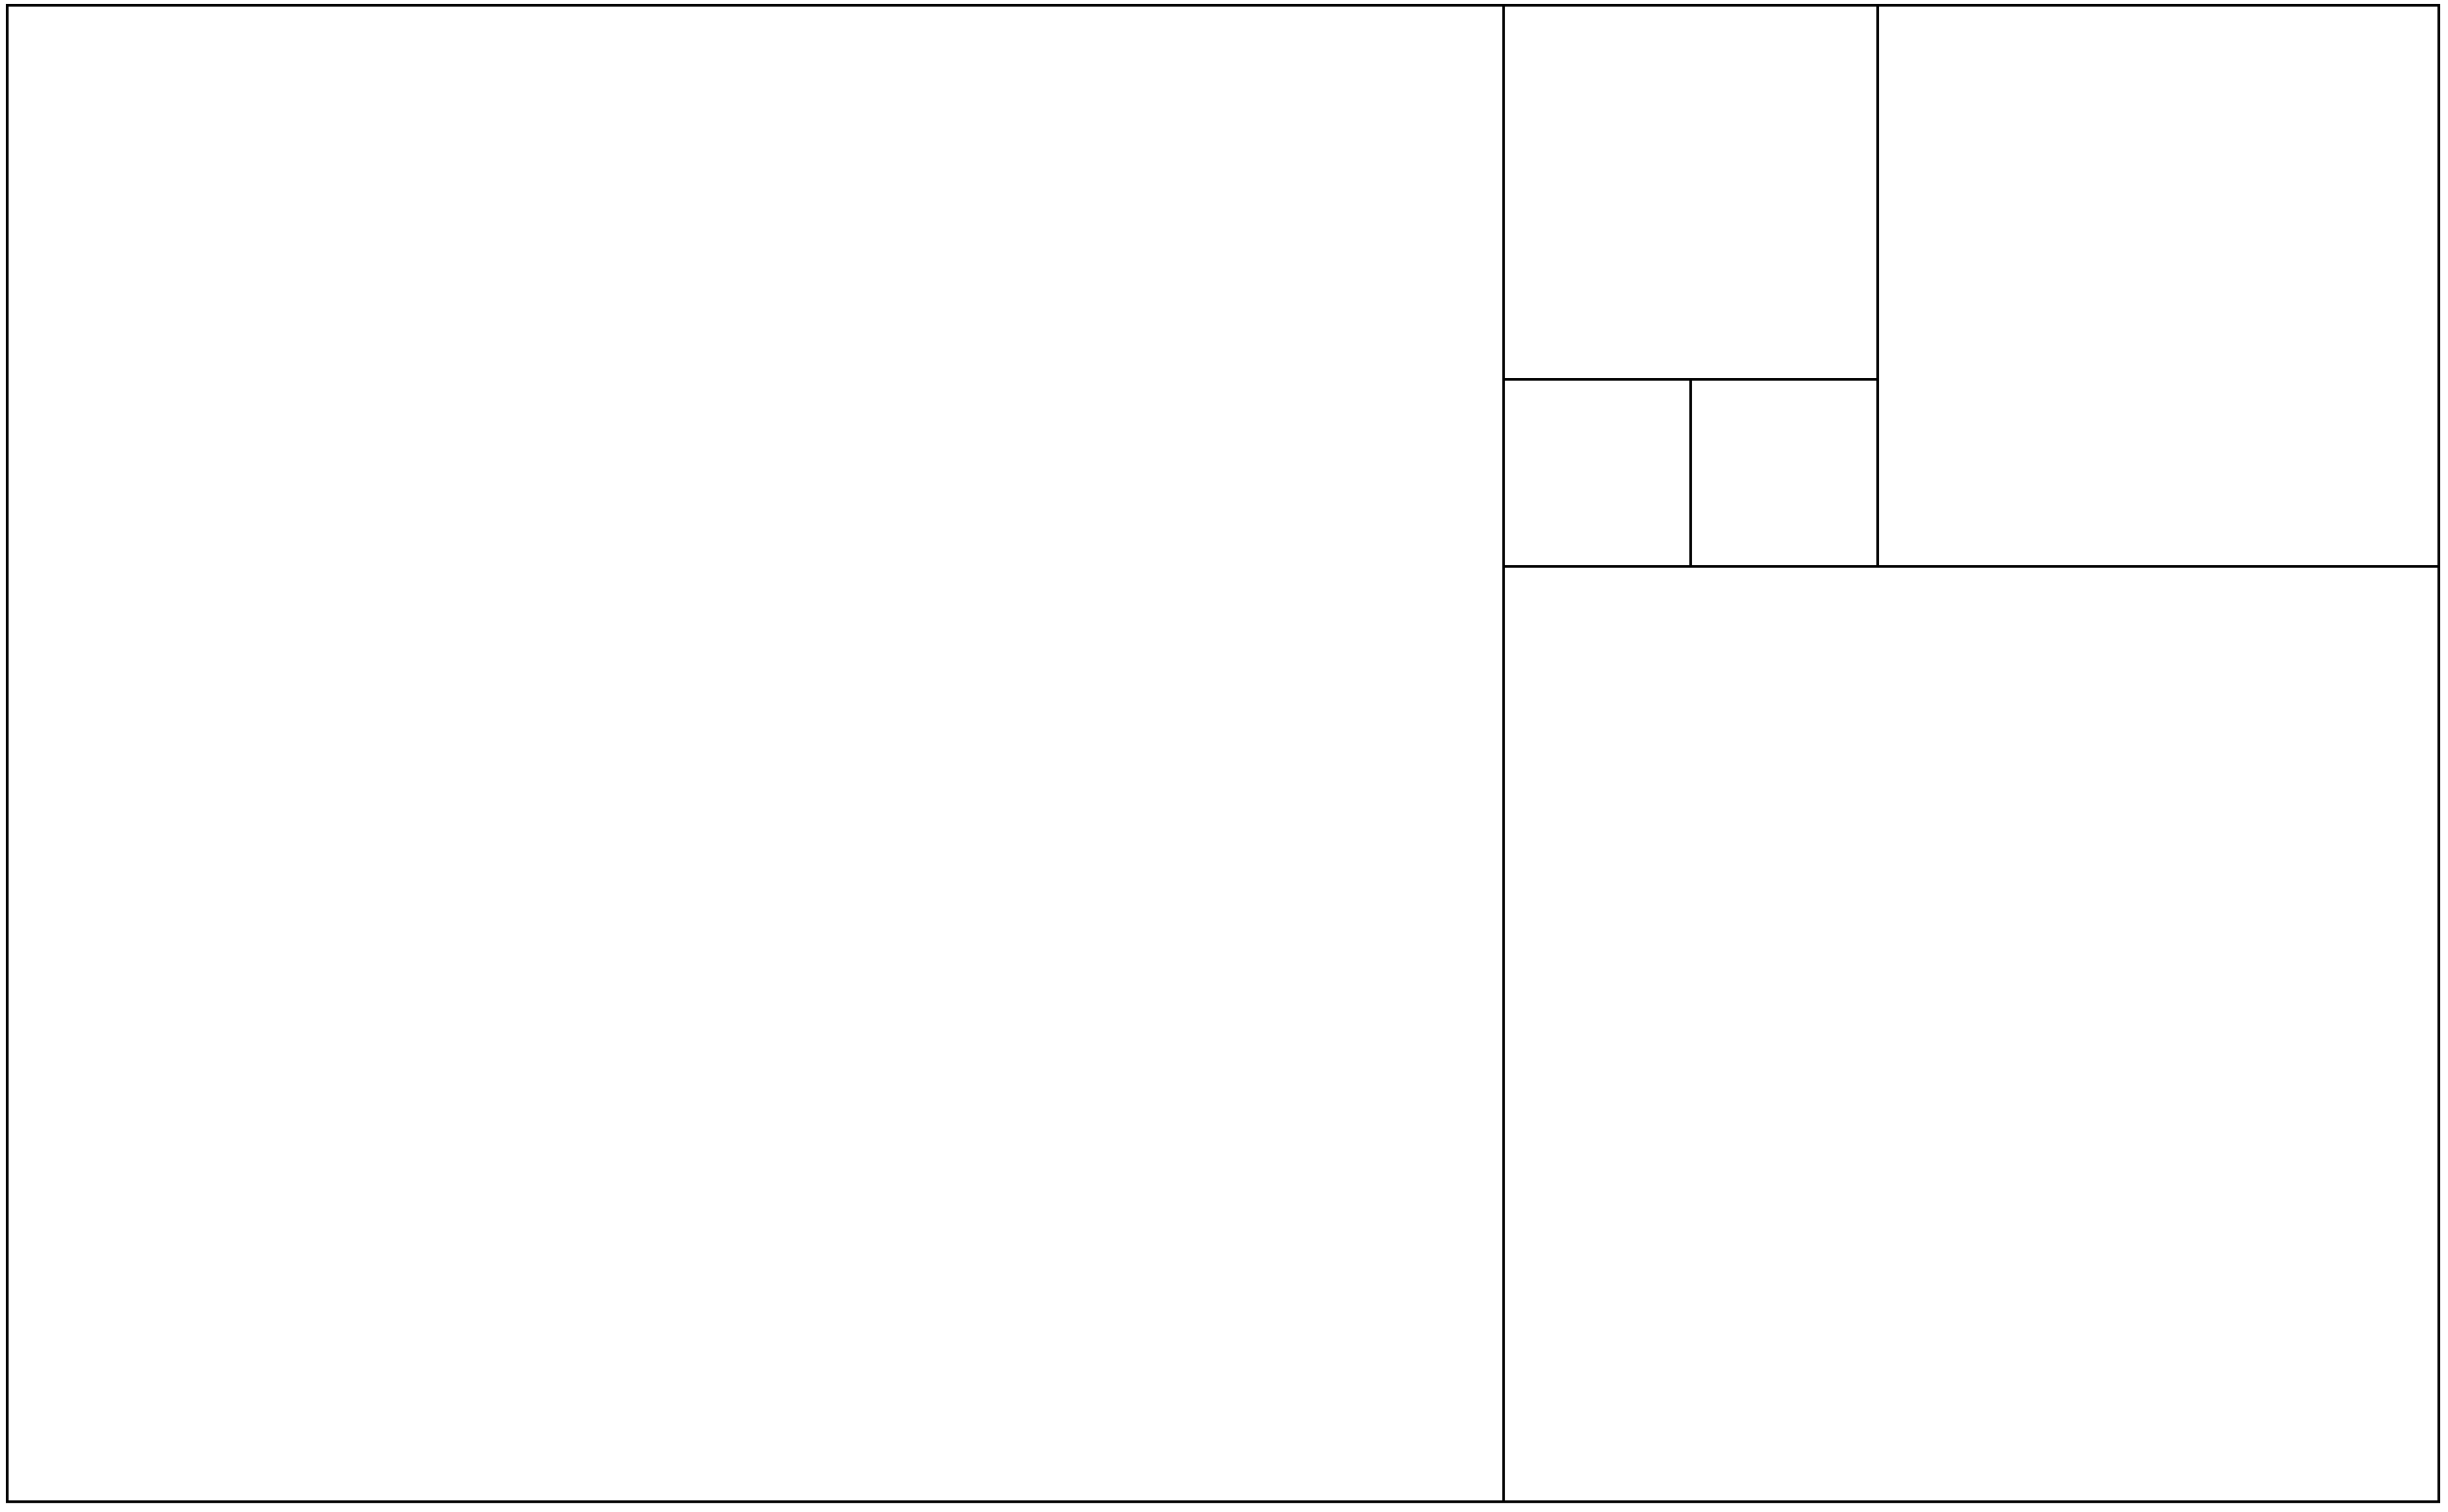
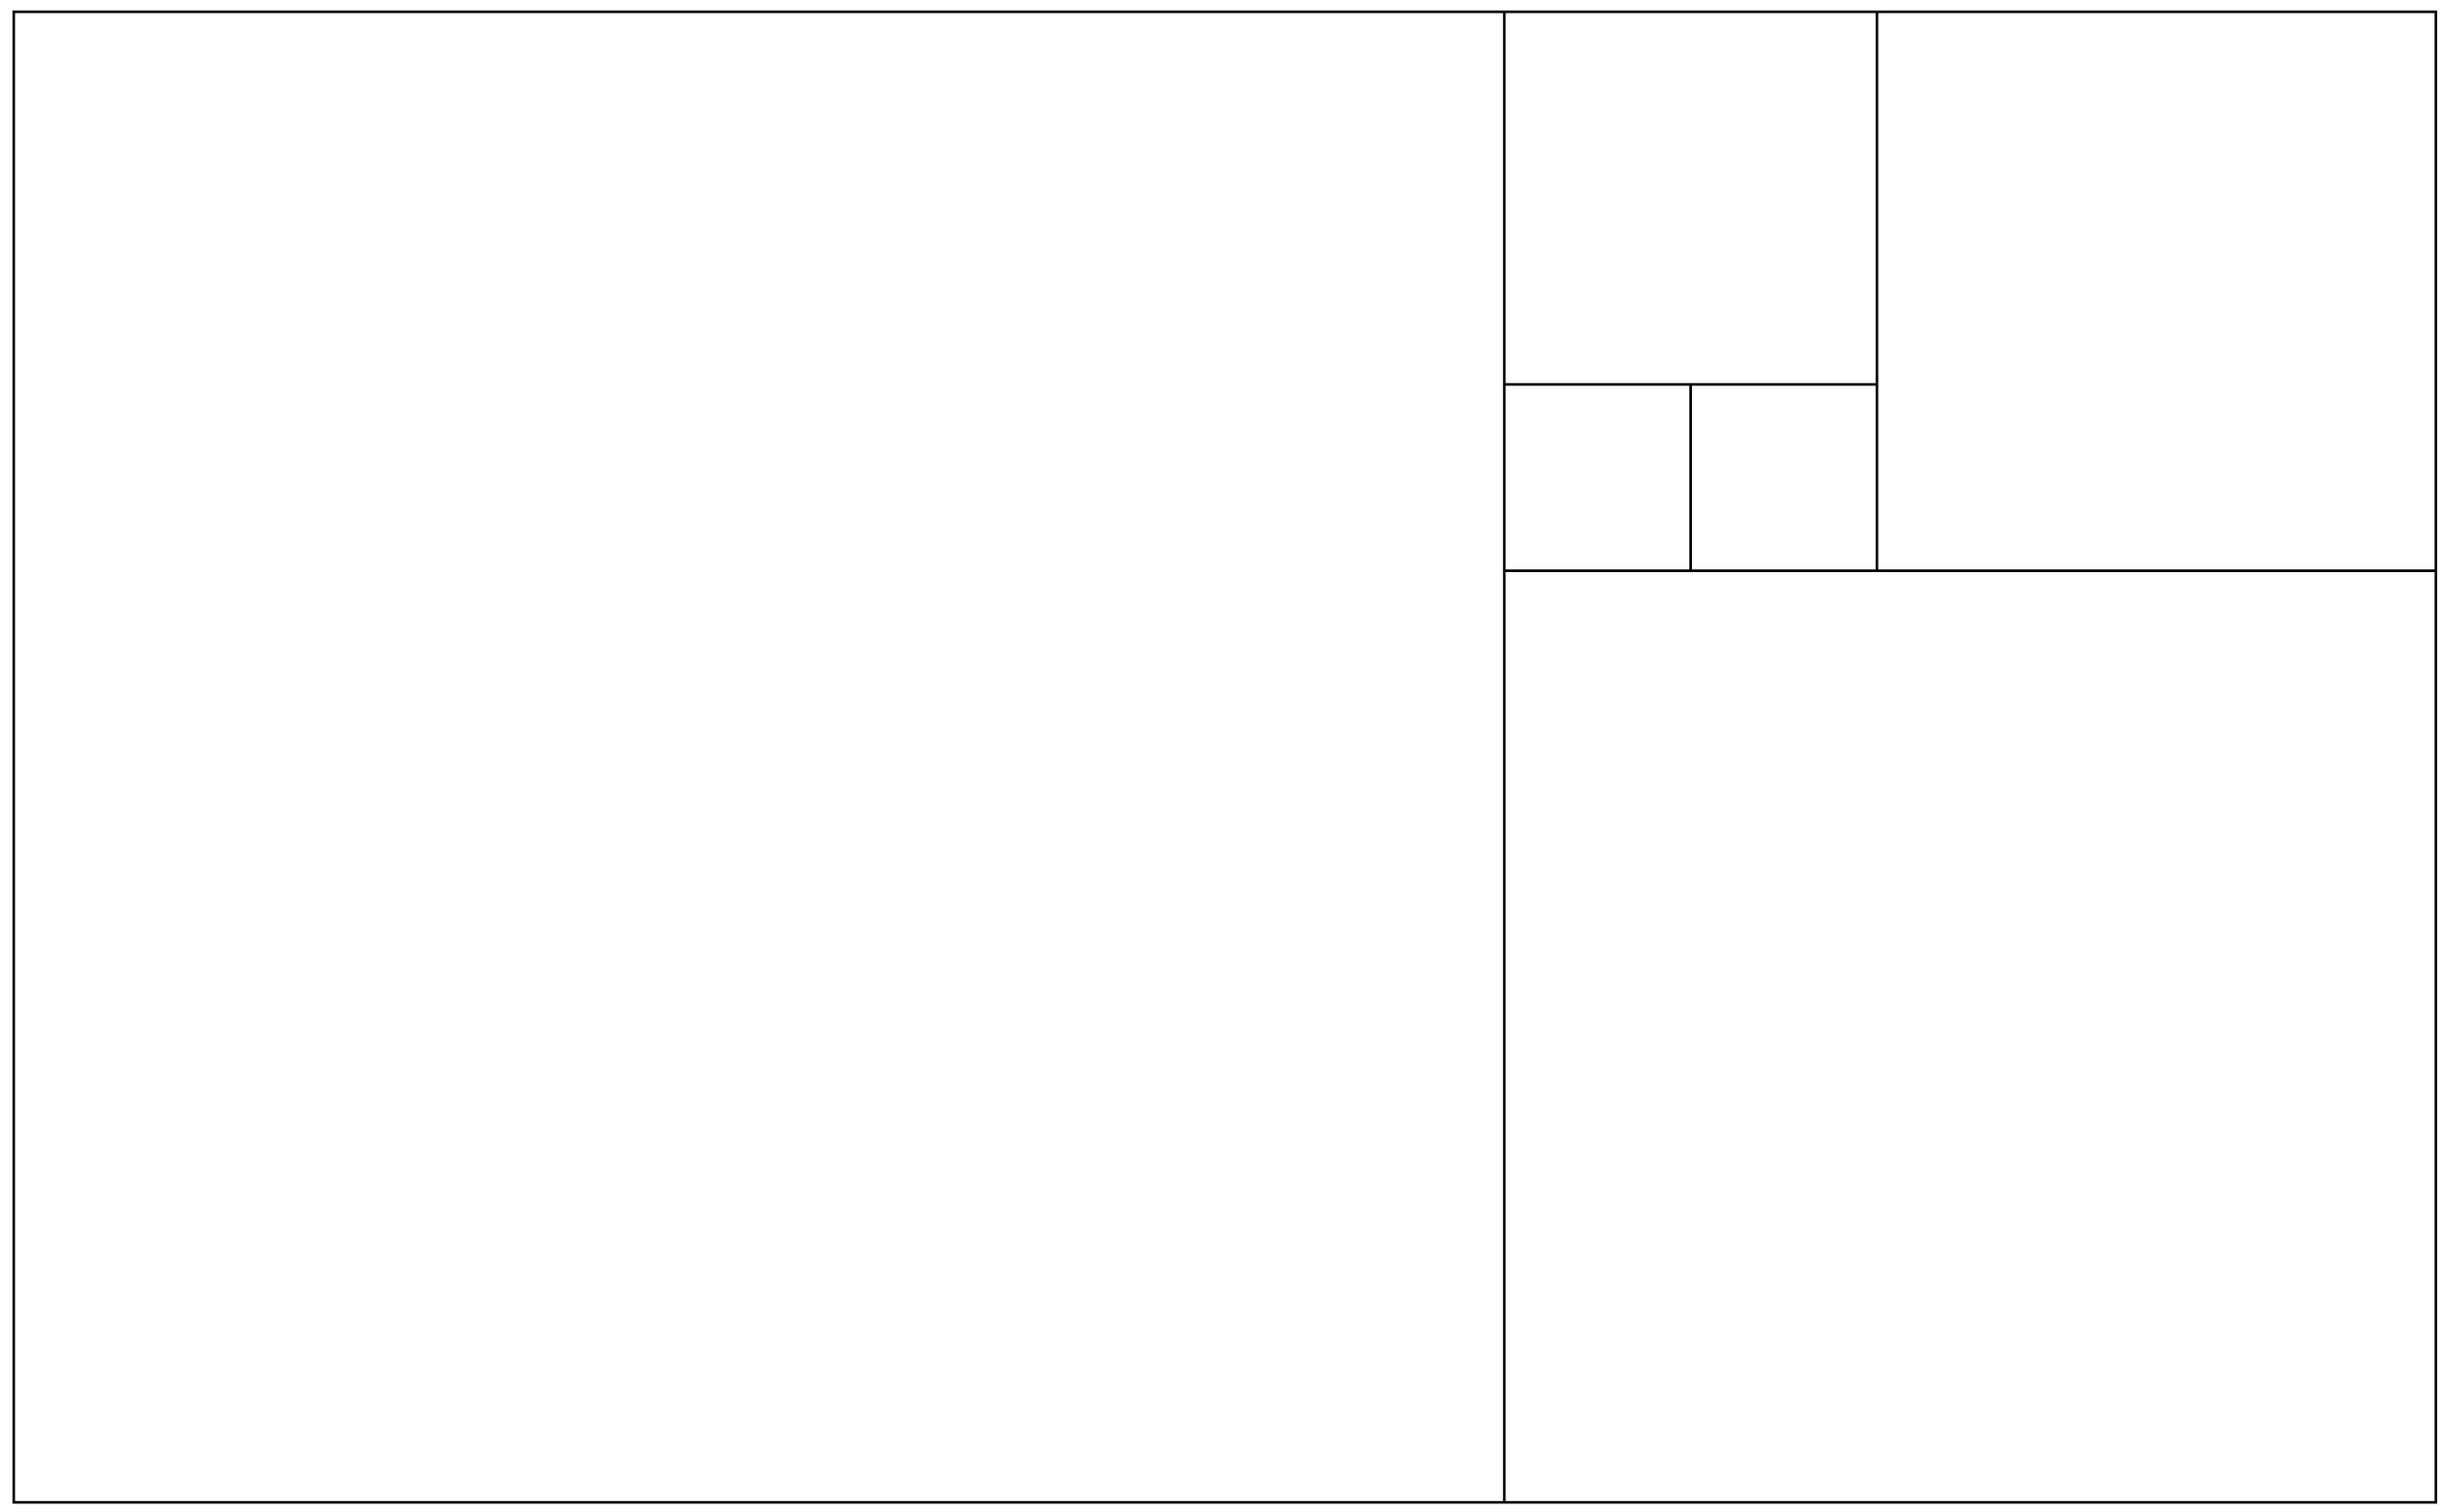
- <svg xmlns="http://www.w3.org/2000/svg" width="371pt" height="229pt" viewBox="0 0 371 229" version="1.1">
+ <svg xmlns="http://www.w3.org/2000/svg" width="372pt" height="230pt" viewBox="0 0 372 230" version="1.1">
  <g id="surface1">
-     <path style="fill:none;stroke-width:0.399;stroke-linecap:butt;stroke-linejoin:miter;stroke:rgb(0%,0%,0%);stroke-opacity:1;stroke-miterlimit:10;" d="M -0.002 0 L -0.002 226.773 L 368.51 226.773 L 368.51 0 Z M 368.51 226.773 L 368.51 0 L 226.775 0 L 226.775 226.773 Z M 226.775 0 L 226.775 141.735 L 368.51 141.735 L 368.51 0 Z M 368.51 141.735 L 368.51 226.773 L 283.469 226.773 L 283.469 141.735 Z M 283.469 226.773 L 283.469 170.083 L 226.775 170.083 L 226.775 226.773 Z M 226.775 170.083 L 226.775 141.735 L 255.122 141.735 L 255.122 170.083 Z M 226.775 170.083 " transform="matrix(1.00002,0,0,-1.00002,1.095662,227.5743)" />
+     <path style="fill:none;stroke-width:0.399;stroke-linecap:butt;stroke-linejoin:miter;stroke:rgb(0%,0%,0%);stroke-opacity:1;stroke-miterlimit:10;" d="M -0.002 0 L -0.002 226.773 L 368.51 226.773 L 368.51 0 Z M 368.51 226.773 L 368.51 0 L 226.775 0 L 226.775 226.773 Z M 226.775 0 L 226.775 141.735 L 368.51 141.735 L 368.51 0 Z M 368.51 141.735 L 368.51 226.773 L 283.469 226.773 L 283.469 141.735 Z M 283.469 226.773 L 283.469 170.083 L 226.775 170.083 L 226.775 226.773 Z M 226.775 170.083 L 226.775 141.735 L 255.122 141.735 L 255.122 170.083 Z M 226.775 170.083 " transform="matrix(1.00002,0,0,-1.00002,2.095662,228.5743)" />
  </g>
</svg>
